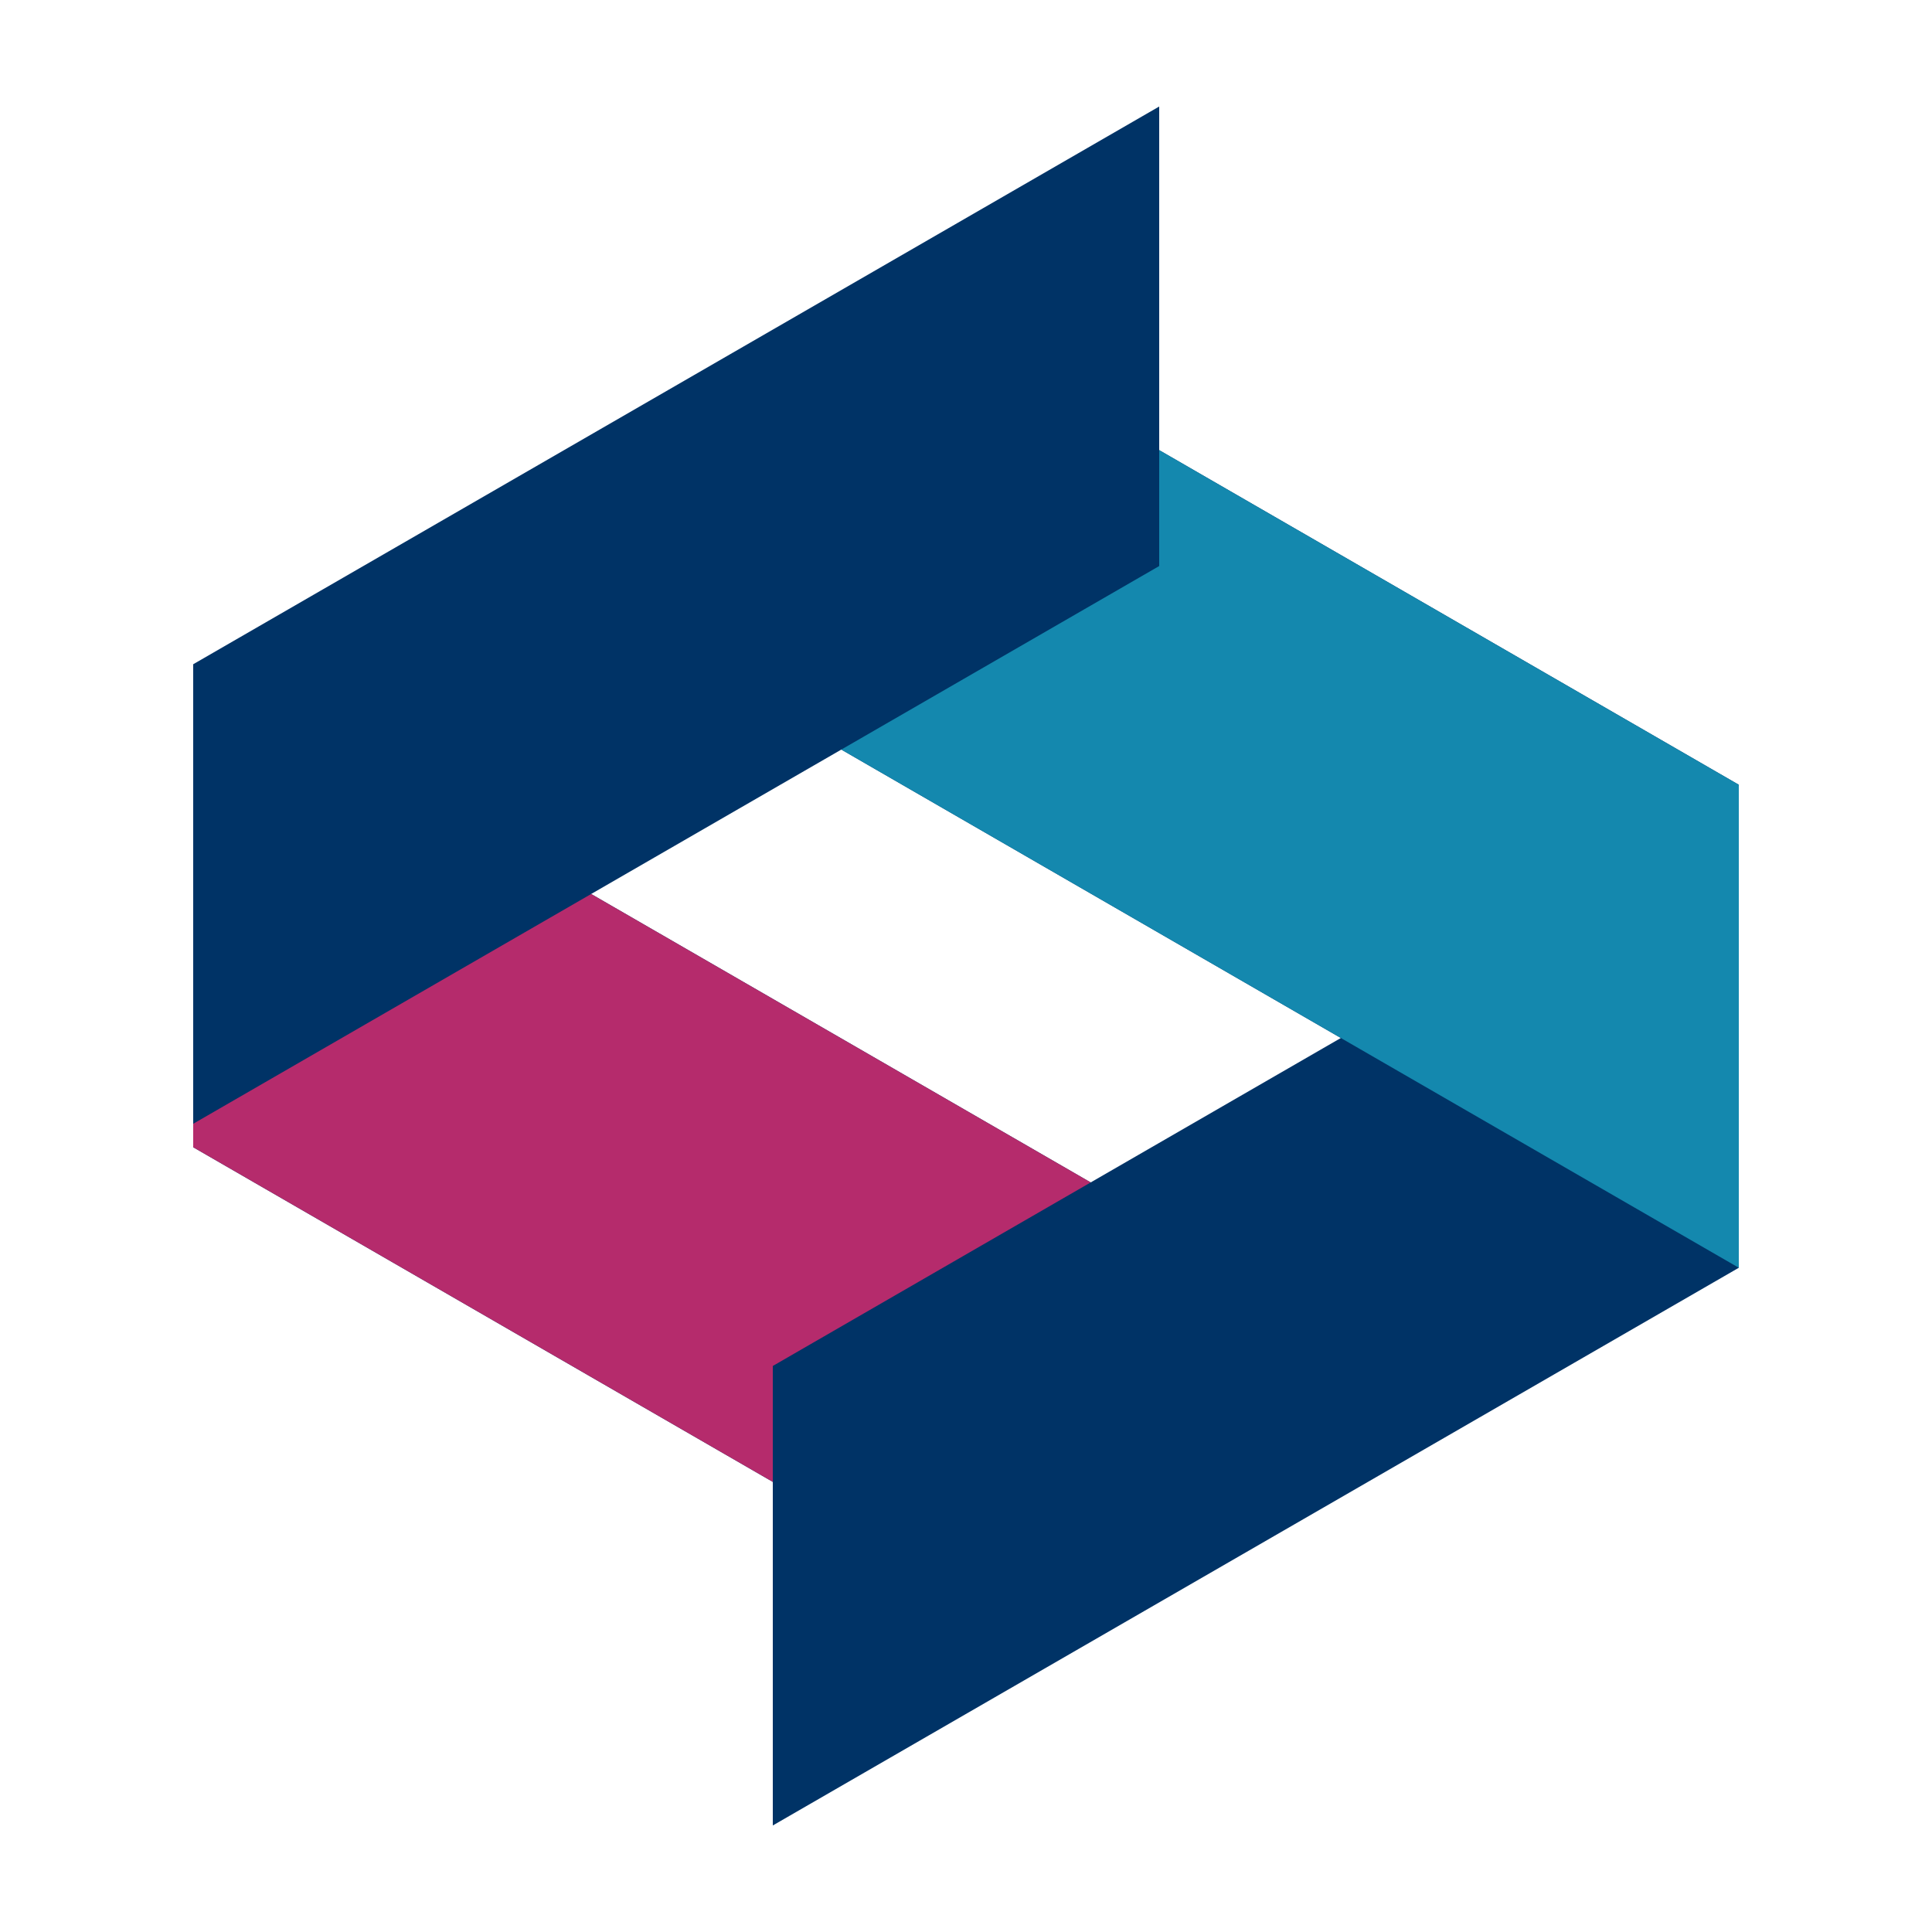
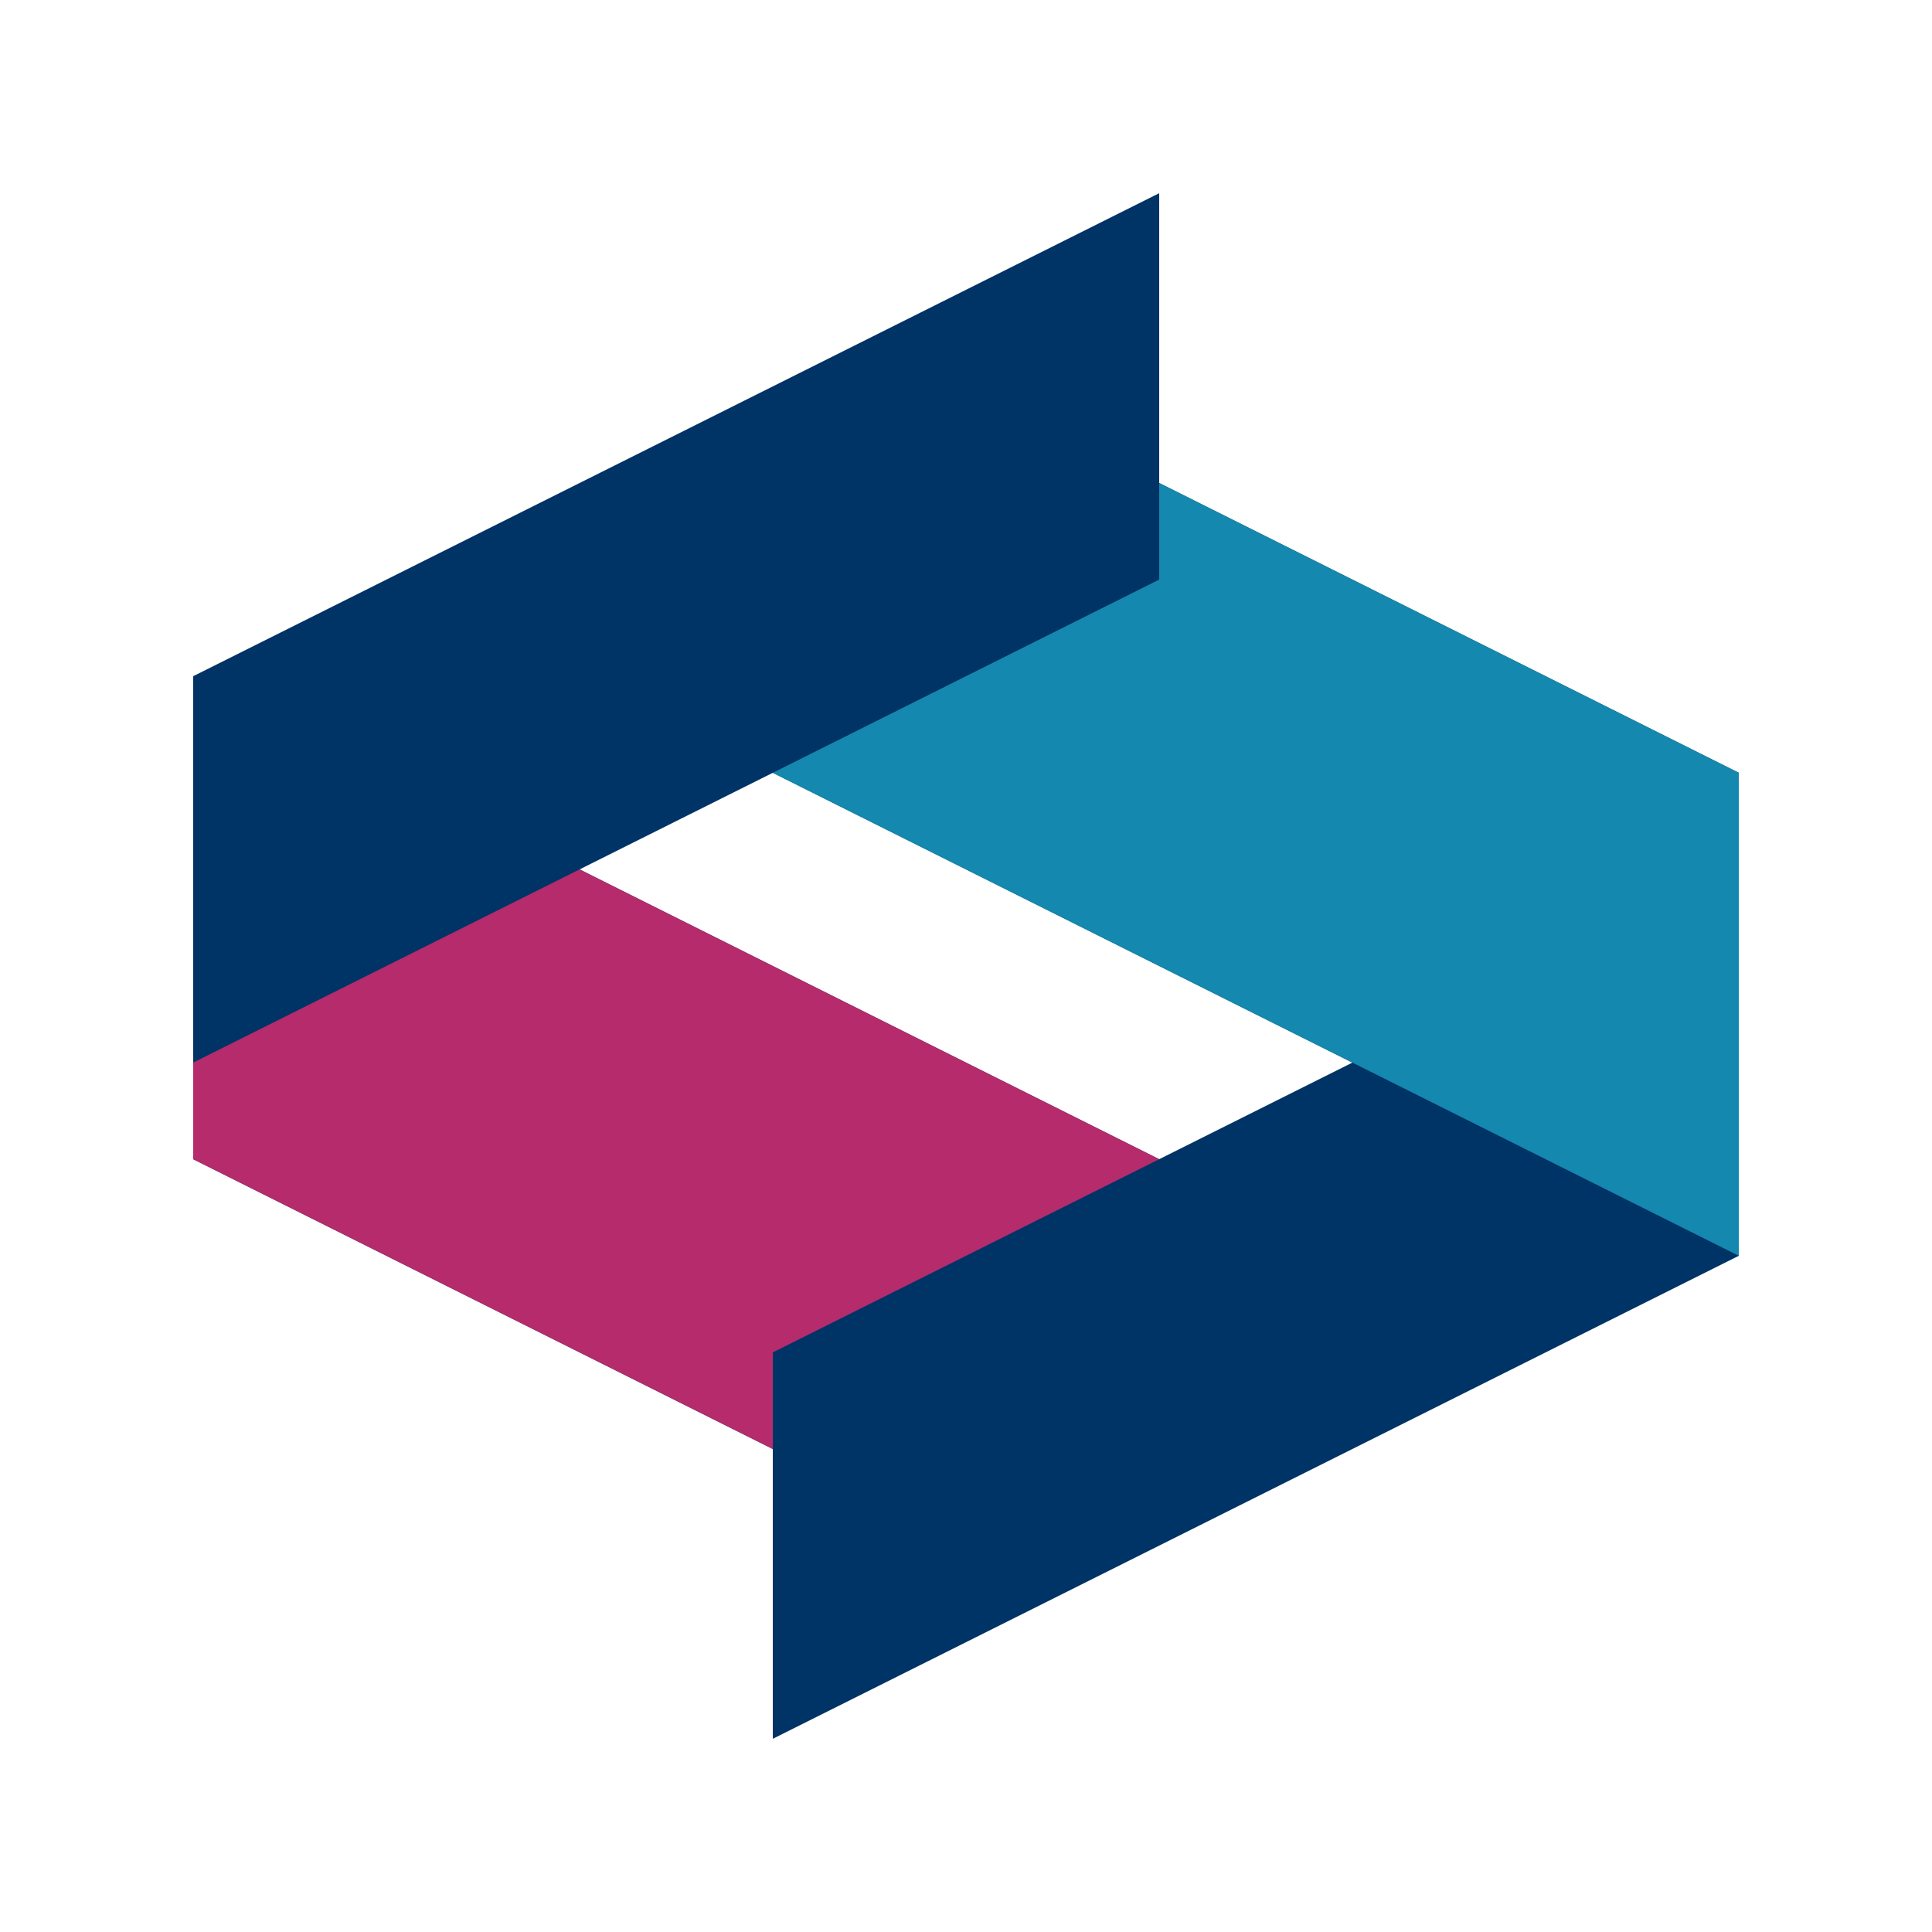
<svg xmlns="http://www.w3.org/2000/svg" viewBox="0 0 100 100" role="img" aria-label="Gonzalo Llamosas García">
-   <g transform="translate(50 50) scale(1) translate(-48 -50.6188)">
-     <path fill="#003366" fill-rule="evenodd" d="M 8 35 L 58 6.132 L 58 23.917 L 88 41.238 L 88 66.238 L 38 95.105 L 38 77.321 L 8 60 Z M 28.598 46.892 L 41.546 39.417 L 67.402 54.345 L 54.454 61.821 Z" />
-     <path fill="#b52b6c" d="M 8 58.785 L 28.598 46.892 L 54.454 61.821 L 38 71.321 L 38 77.321 L 8 60 Z" />
-     <path fill="#1488ae" d="M 58 23.917 L 88 41.238 L 88 66.238 L 41.546 39.417 L 58 29.917 Z" />
-   </g>
+   <path fill="#003366" fill-rule="evenodd" d="M 10 35 L 60 10 L 60 25 L 90 40 L 90 65 L 40 90 L 40 75 L 10 60 Z M 30 45 L 40 40 L 70 55 L 60 60 Z" />
+   <path fill="#b52b6c" d="M 10 55 L 30 45 L 60 60 L 40 70 L 40 75 L 10 60 Z" />
+   <path fill="#1488ae" d="M 60 25 L 90 40 L 90 65 L 40 40 L 60 30 Z" />
</svg>
